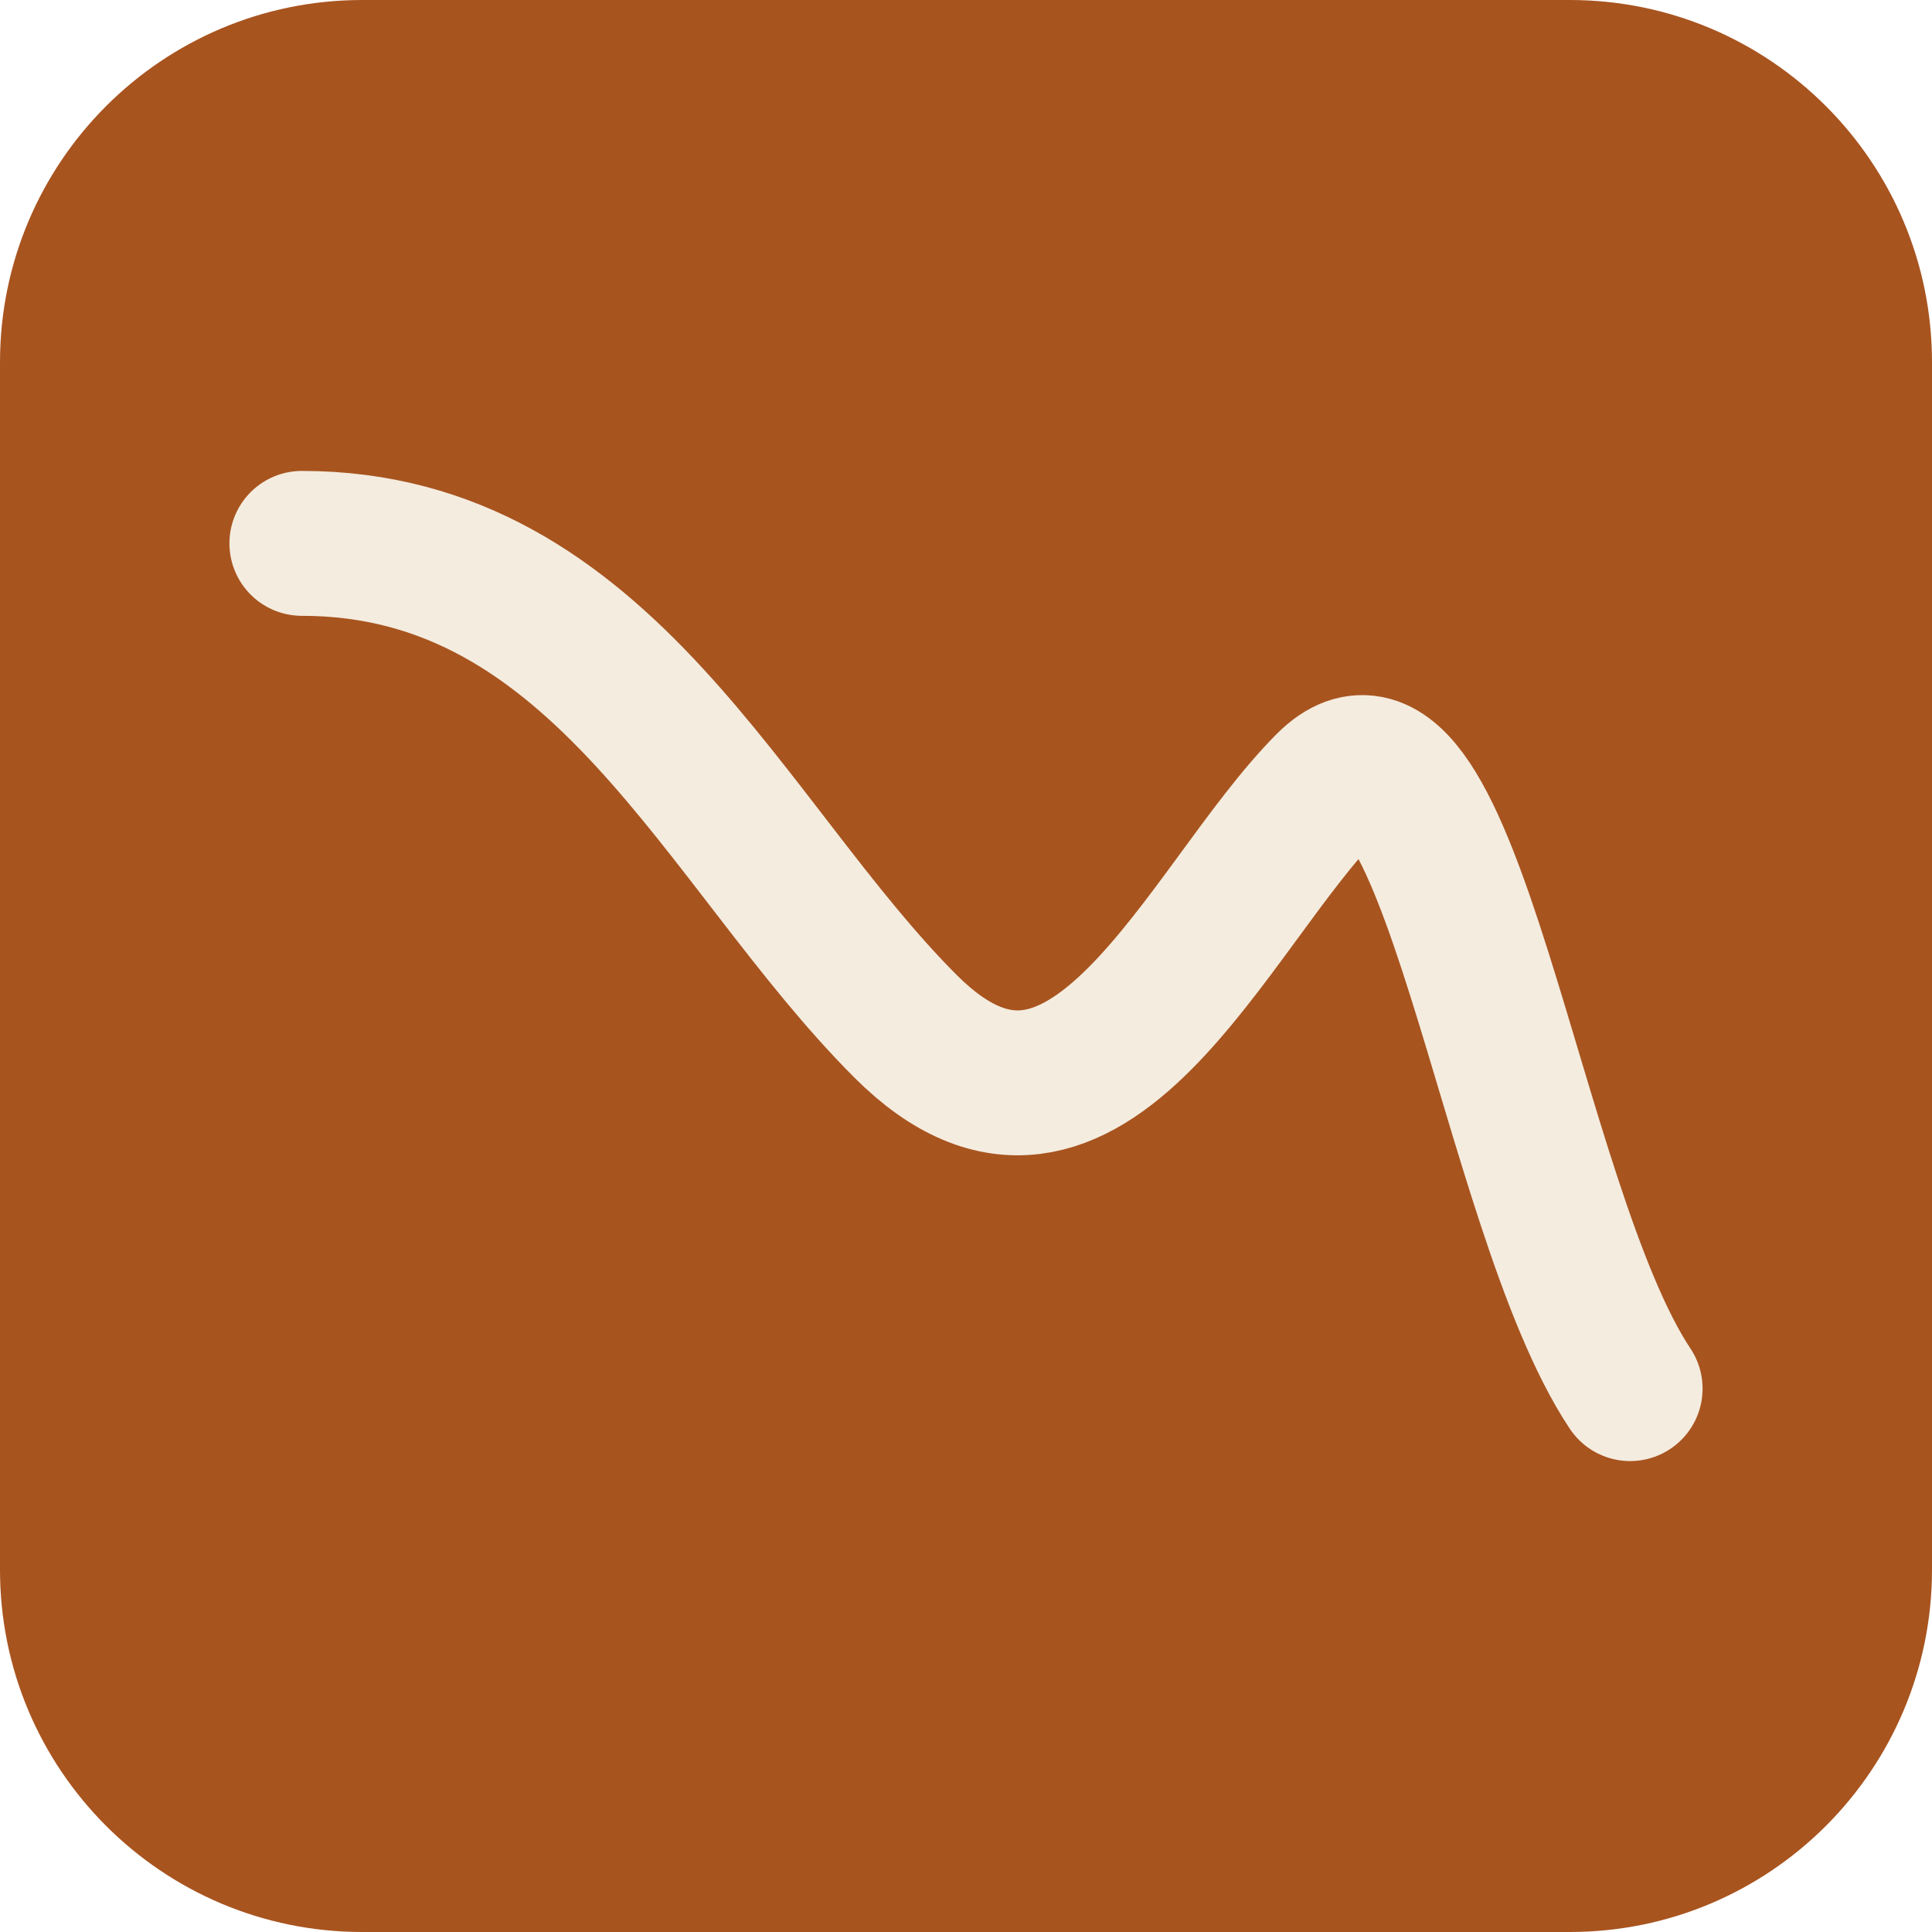
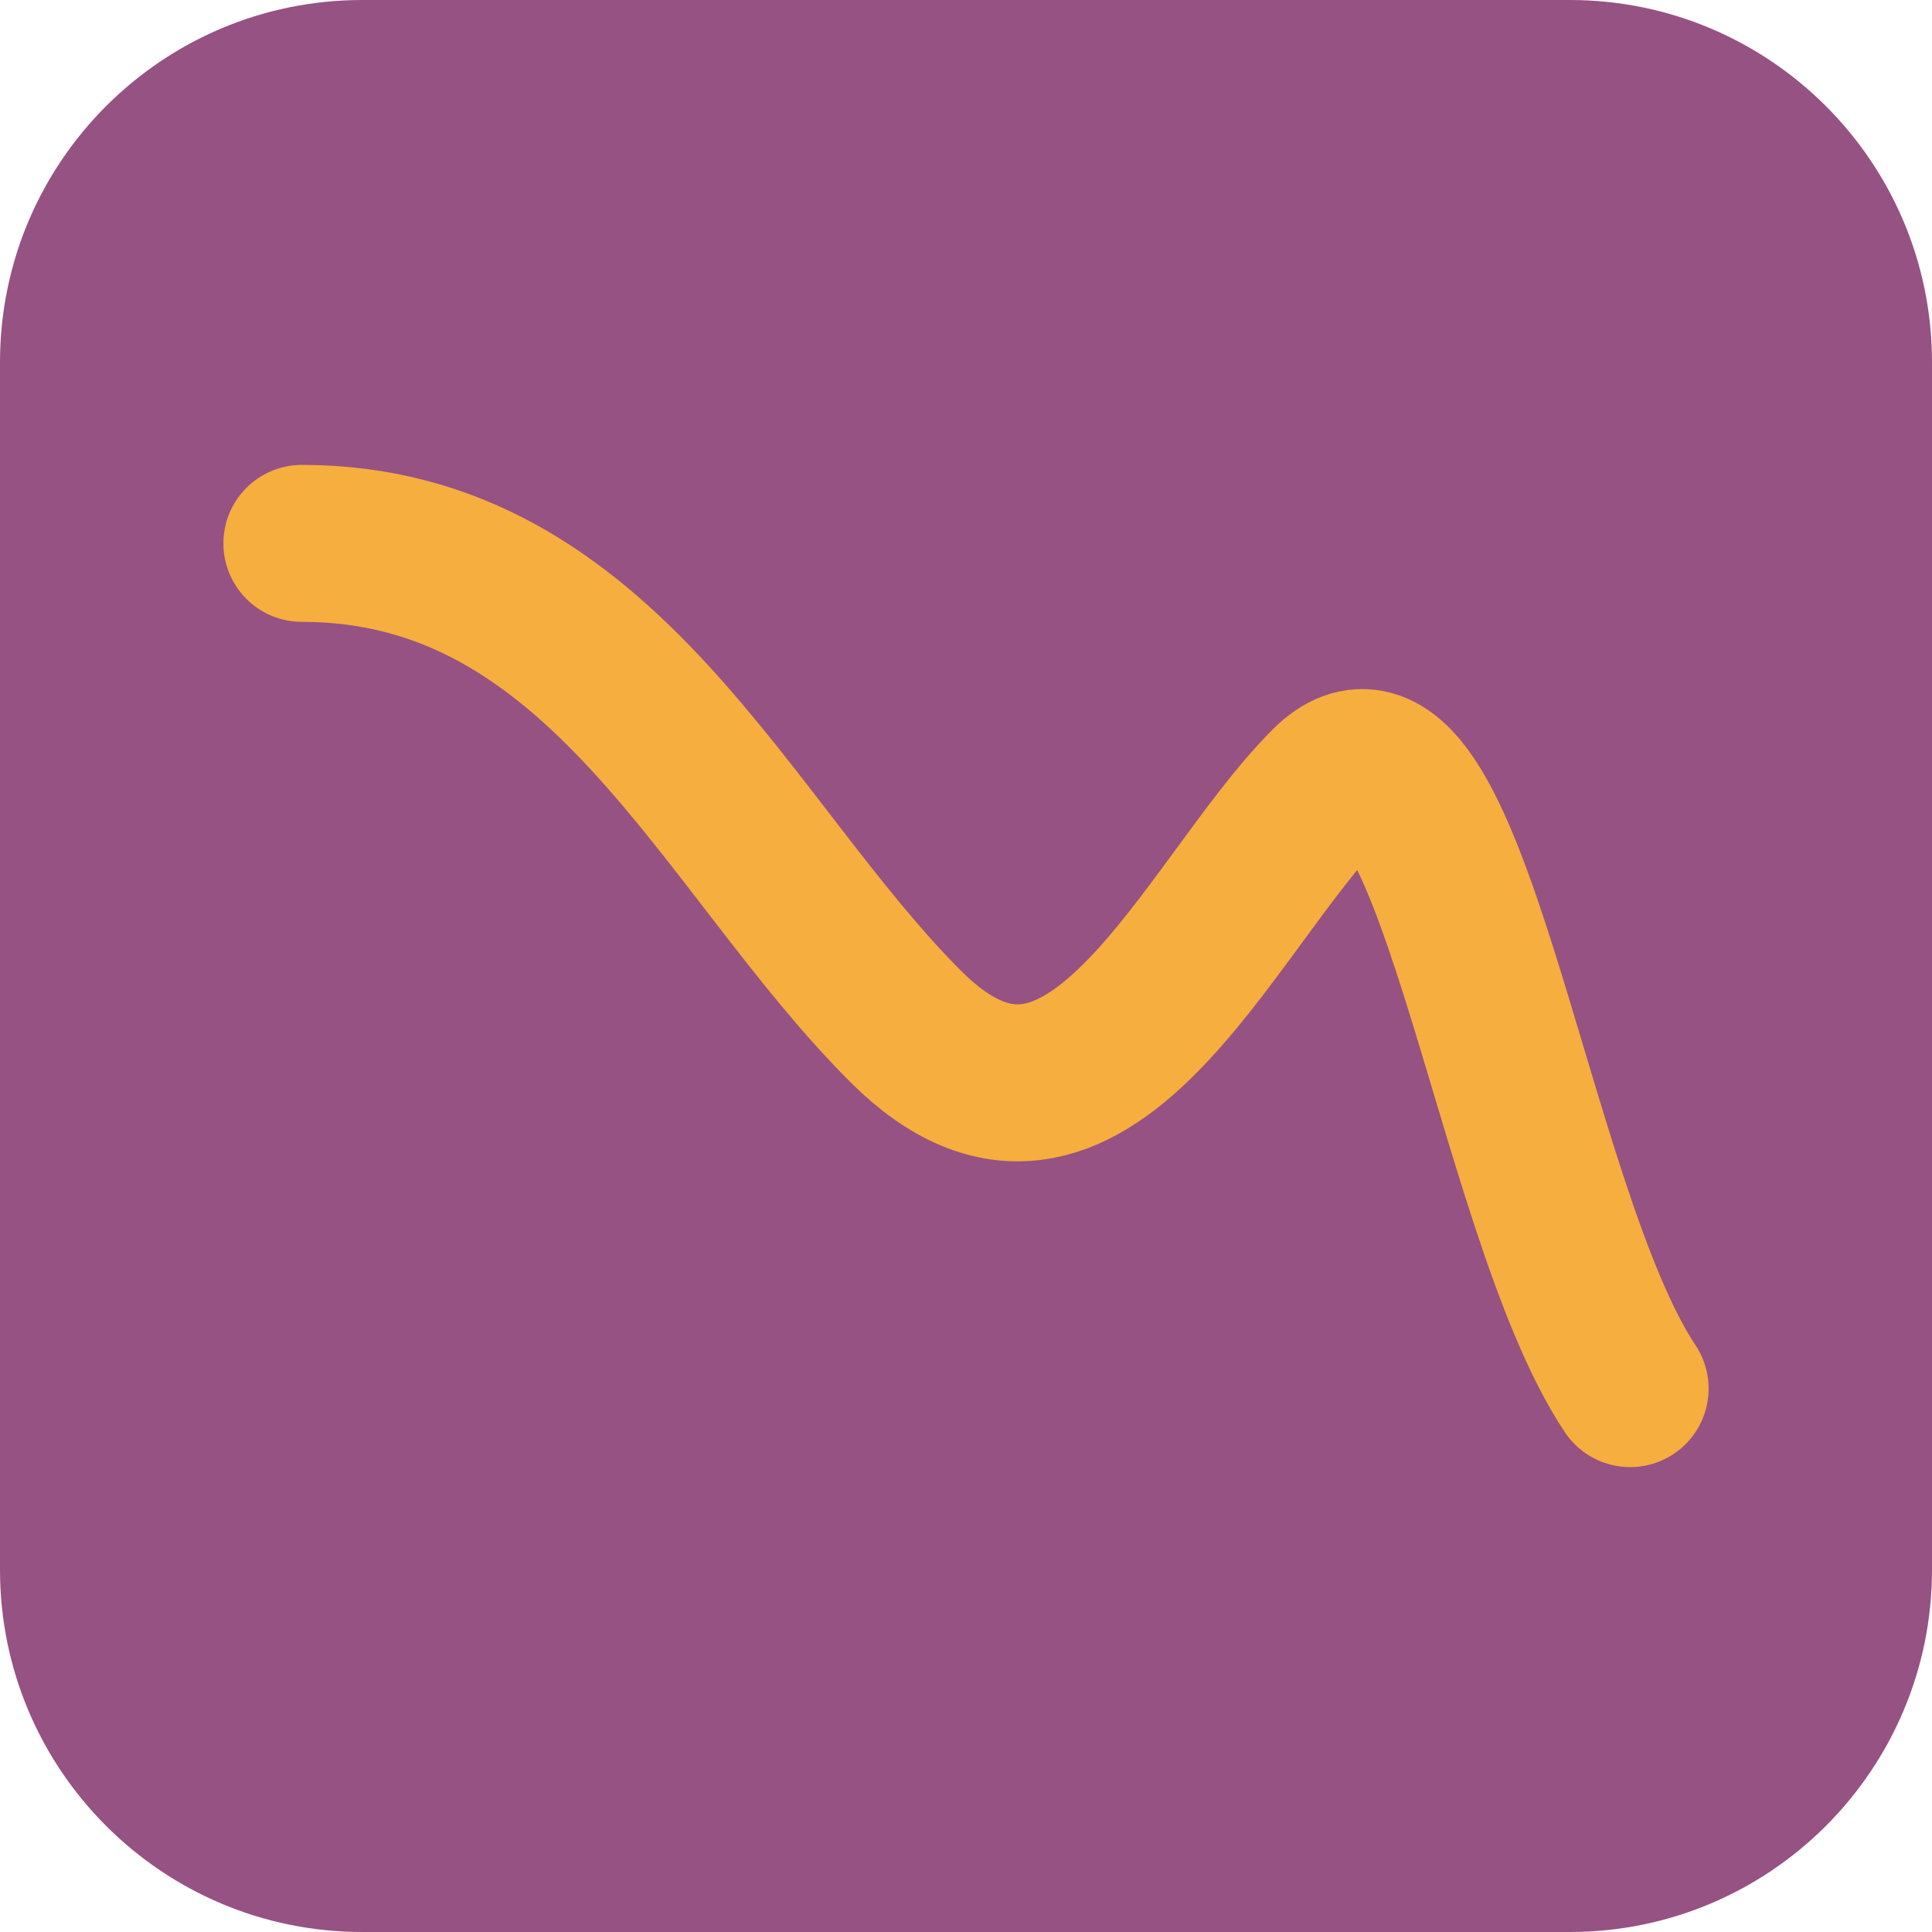
<svg xmlns="http://www.w3.org/2000/svg" viewBox="0 0 32 32">
-   <rect width="32" height="32" rx="6" fill="#a8541f" />
-   <path d="M5 9 C10 9 12 14 15 17 S20 15 22 13 S25 20 27 23" fill="none" stroke="#f4ecdf" stroke-width="2.4" stroke-linecap="round" />
+   <rect width="32" height="32" rx="6" fill="#965283" />
+   <path d="M5 9 C10 9 12 14 15 17 S20 15 22 13 S25 20 27 23" fill="none" stroke="#f6ae3e" stroke-width="2.6" stroke-linecap="round" />
</svg>
